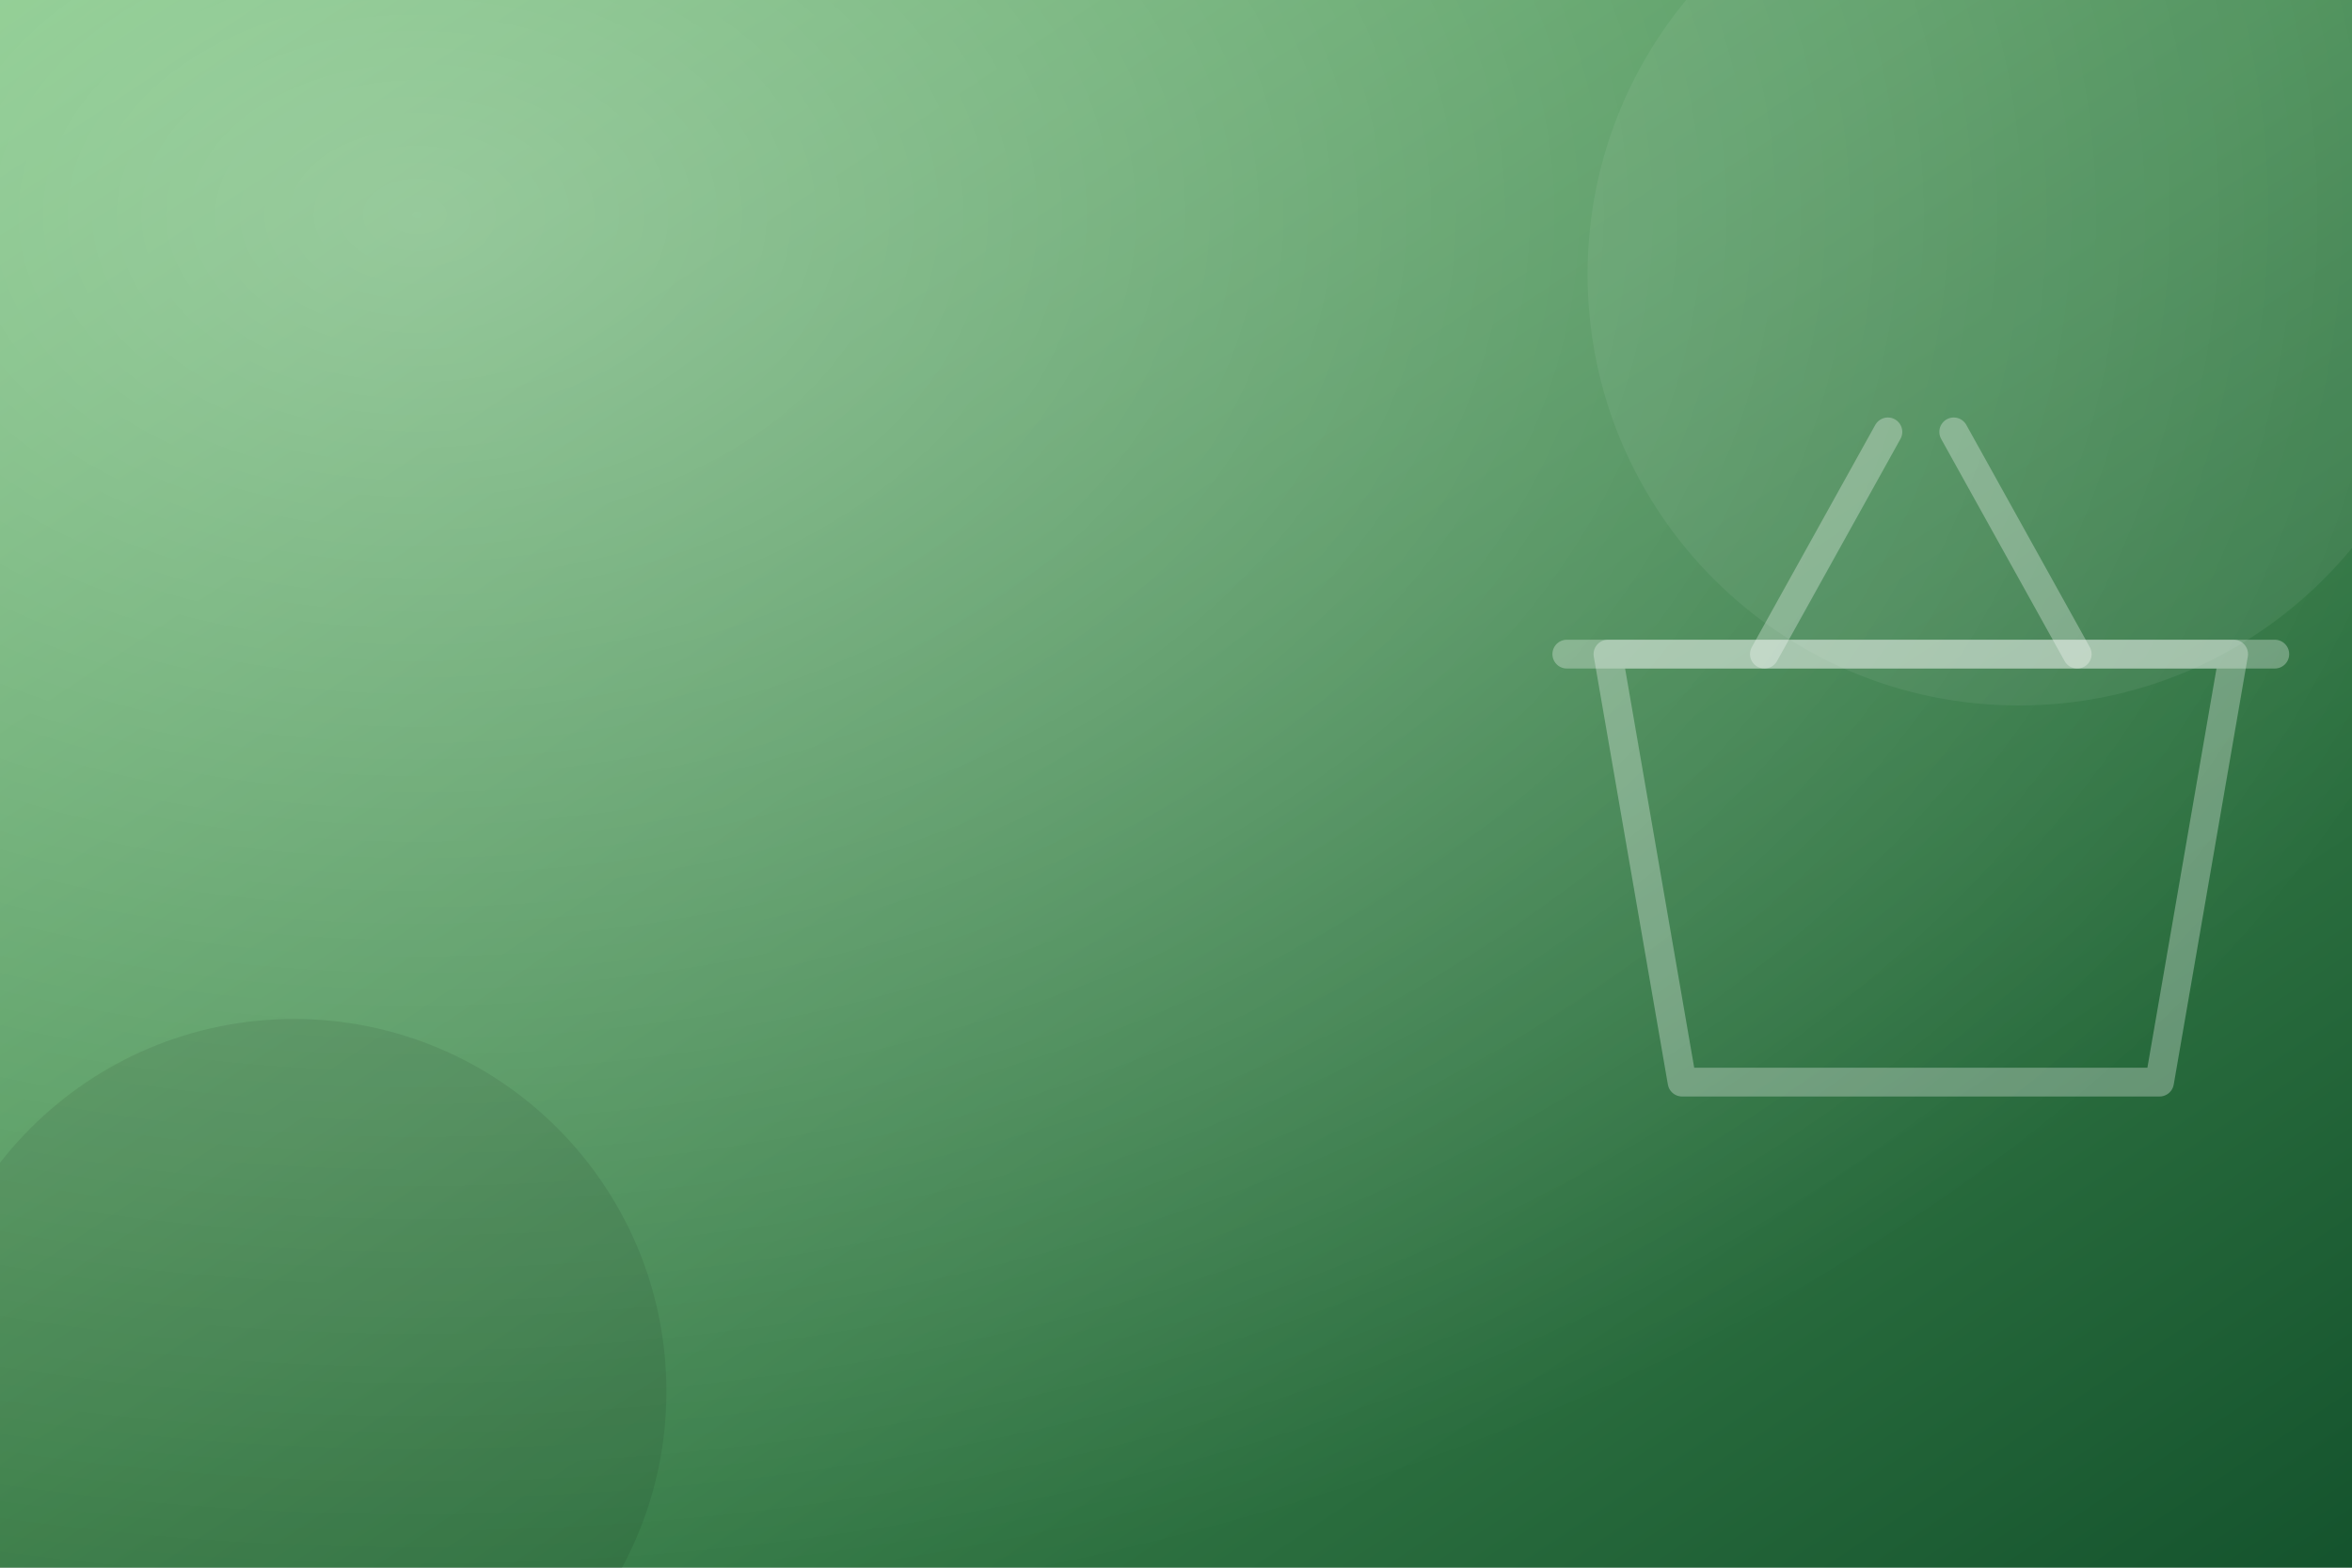
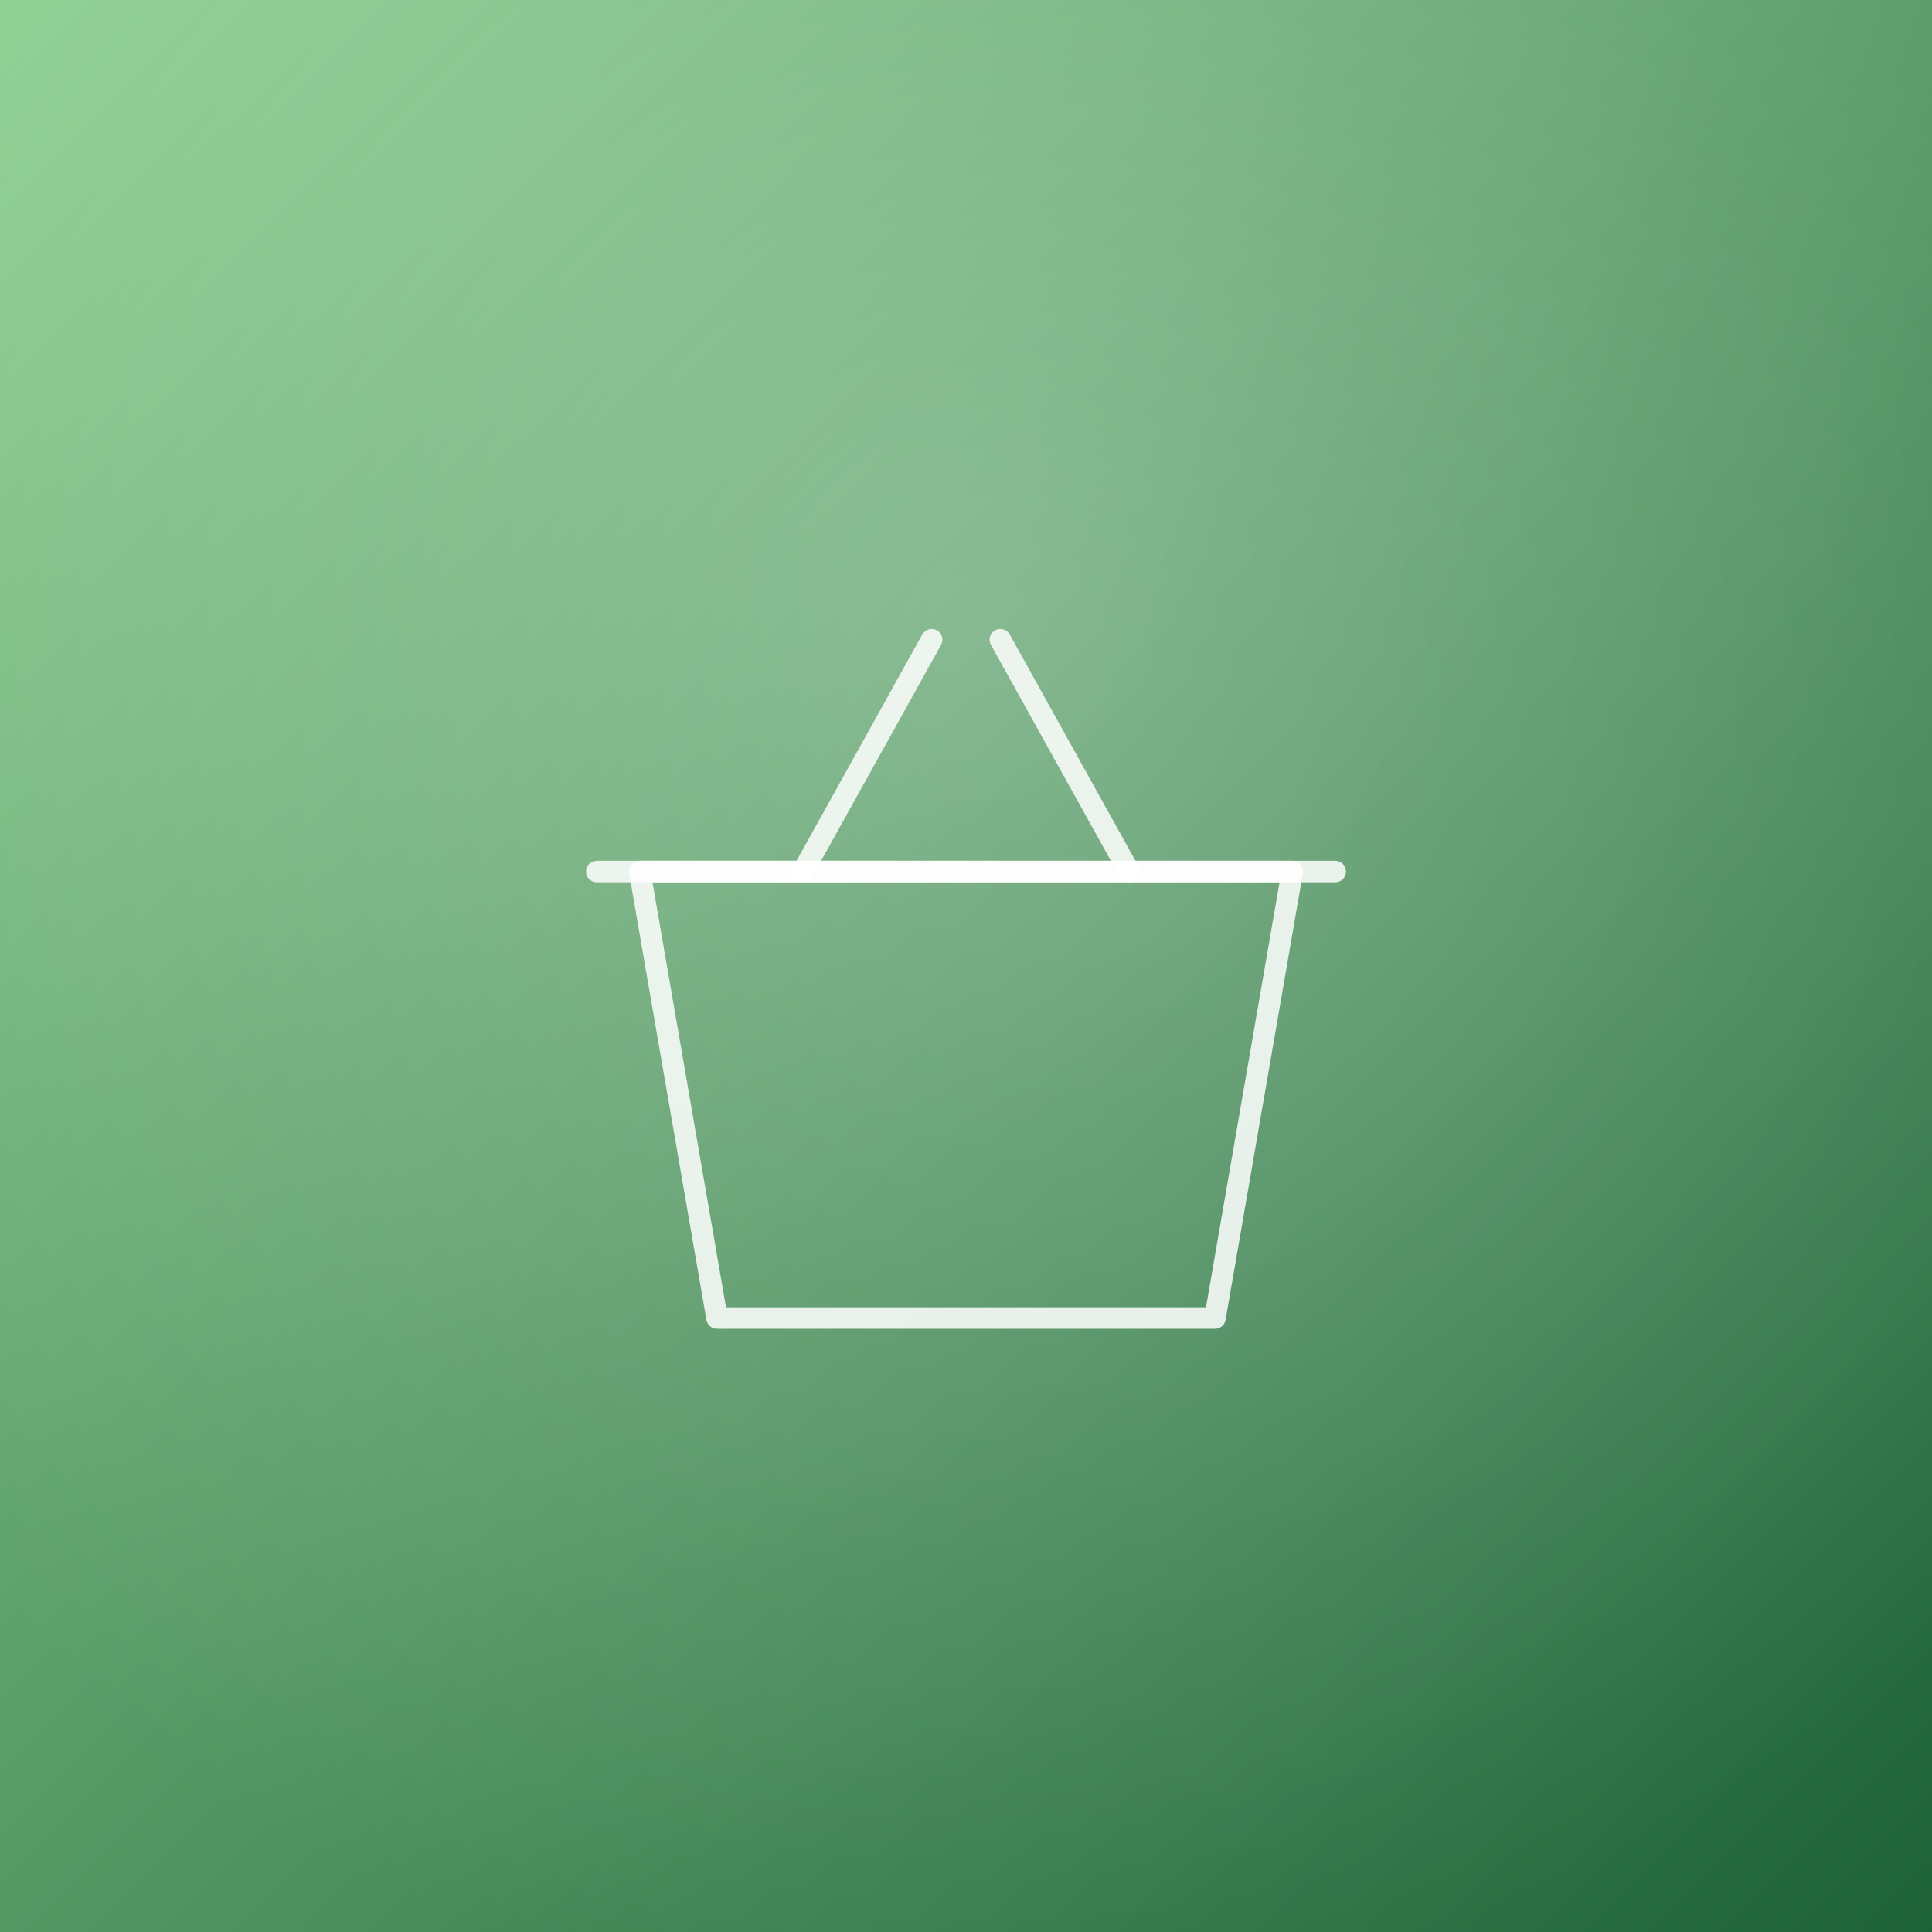
- <svg xmlns="http://www.w3.org/2000/svg" viewBox="0 0 1200 800" width="1200" height="800" role="img" aria-label="restocks">
+ <svg xmlns="http://www.w3.org/2000/svg" viewBox="0 0 900 900" width="900" height="900" role="img" aria-label="restocks">
  <defs>
    <linearGradient id="g" x1="0" y1="0" x2="1" y2="1">
-       <stop offset="0" stop-color="#6fbf73" />
-       <stop offset="1" stop-color="#14532d" />
+       <stop offset="0" stop-color="#8ccf90" />
+       <stop offset="1" stop-color="#1d6138" />
    </linearGradient>
-     <radialGradient id="glow" cx="0.18" cy="0.14" r="0.9">
-       <stop offset="0" stop-color="#ffffff" stop-opacity="0.34" />
+     <radialGradient id="glow" cx="0.5" cy="0.32" r="0.72">
+       <stop offset="0" stop-color="#ffffff" stop-opacity="0.26" />
      <stop offset="1" stop-color="#ffffff" stop-opacity="0" />
    </radialGradient>
  </defs>
-   <rect width="1200" height="800" fill="url(#g)" />
-   <rect width="1200" height="800" fill="url(#glow)" />
-   <circle cx="1030" cy="140" r="220" fill="#ffffff" opacity="0.06" />
-   <circle cx="150" cy="710" r="190" fill="#000000" opacity="0.08" />
-   <g transform="translate(770 170.0) scale(2.1)" fill="none" stroke="#ffffff" stroke-opacity="0.30" stroke-width="7" stroke-linecap="round" stroke-linejoin="round">
+   <rect width="900" height="900" fill="url(#g)" />
+   <rect width="900" height="900" fill="url(#glow)" />
+   <g transform="translate(250.0 250.0) scale(2.0)" fill="none" stroke="#ffffff" stroke-opacity="0.85" stroke-width="5" stroke-linecap="round" stroke-linejoin="round">
    <path d="M24 78 h152 l-18 104 h-116 Z" />
    <path d="M62 78 L92 24" />
    <path d="M138 78 L108 24" />
    <path d="M14 78 h172" />
  </g>
</svg>
